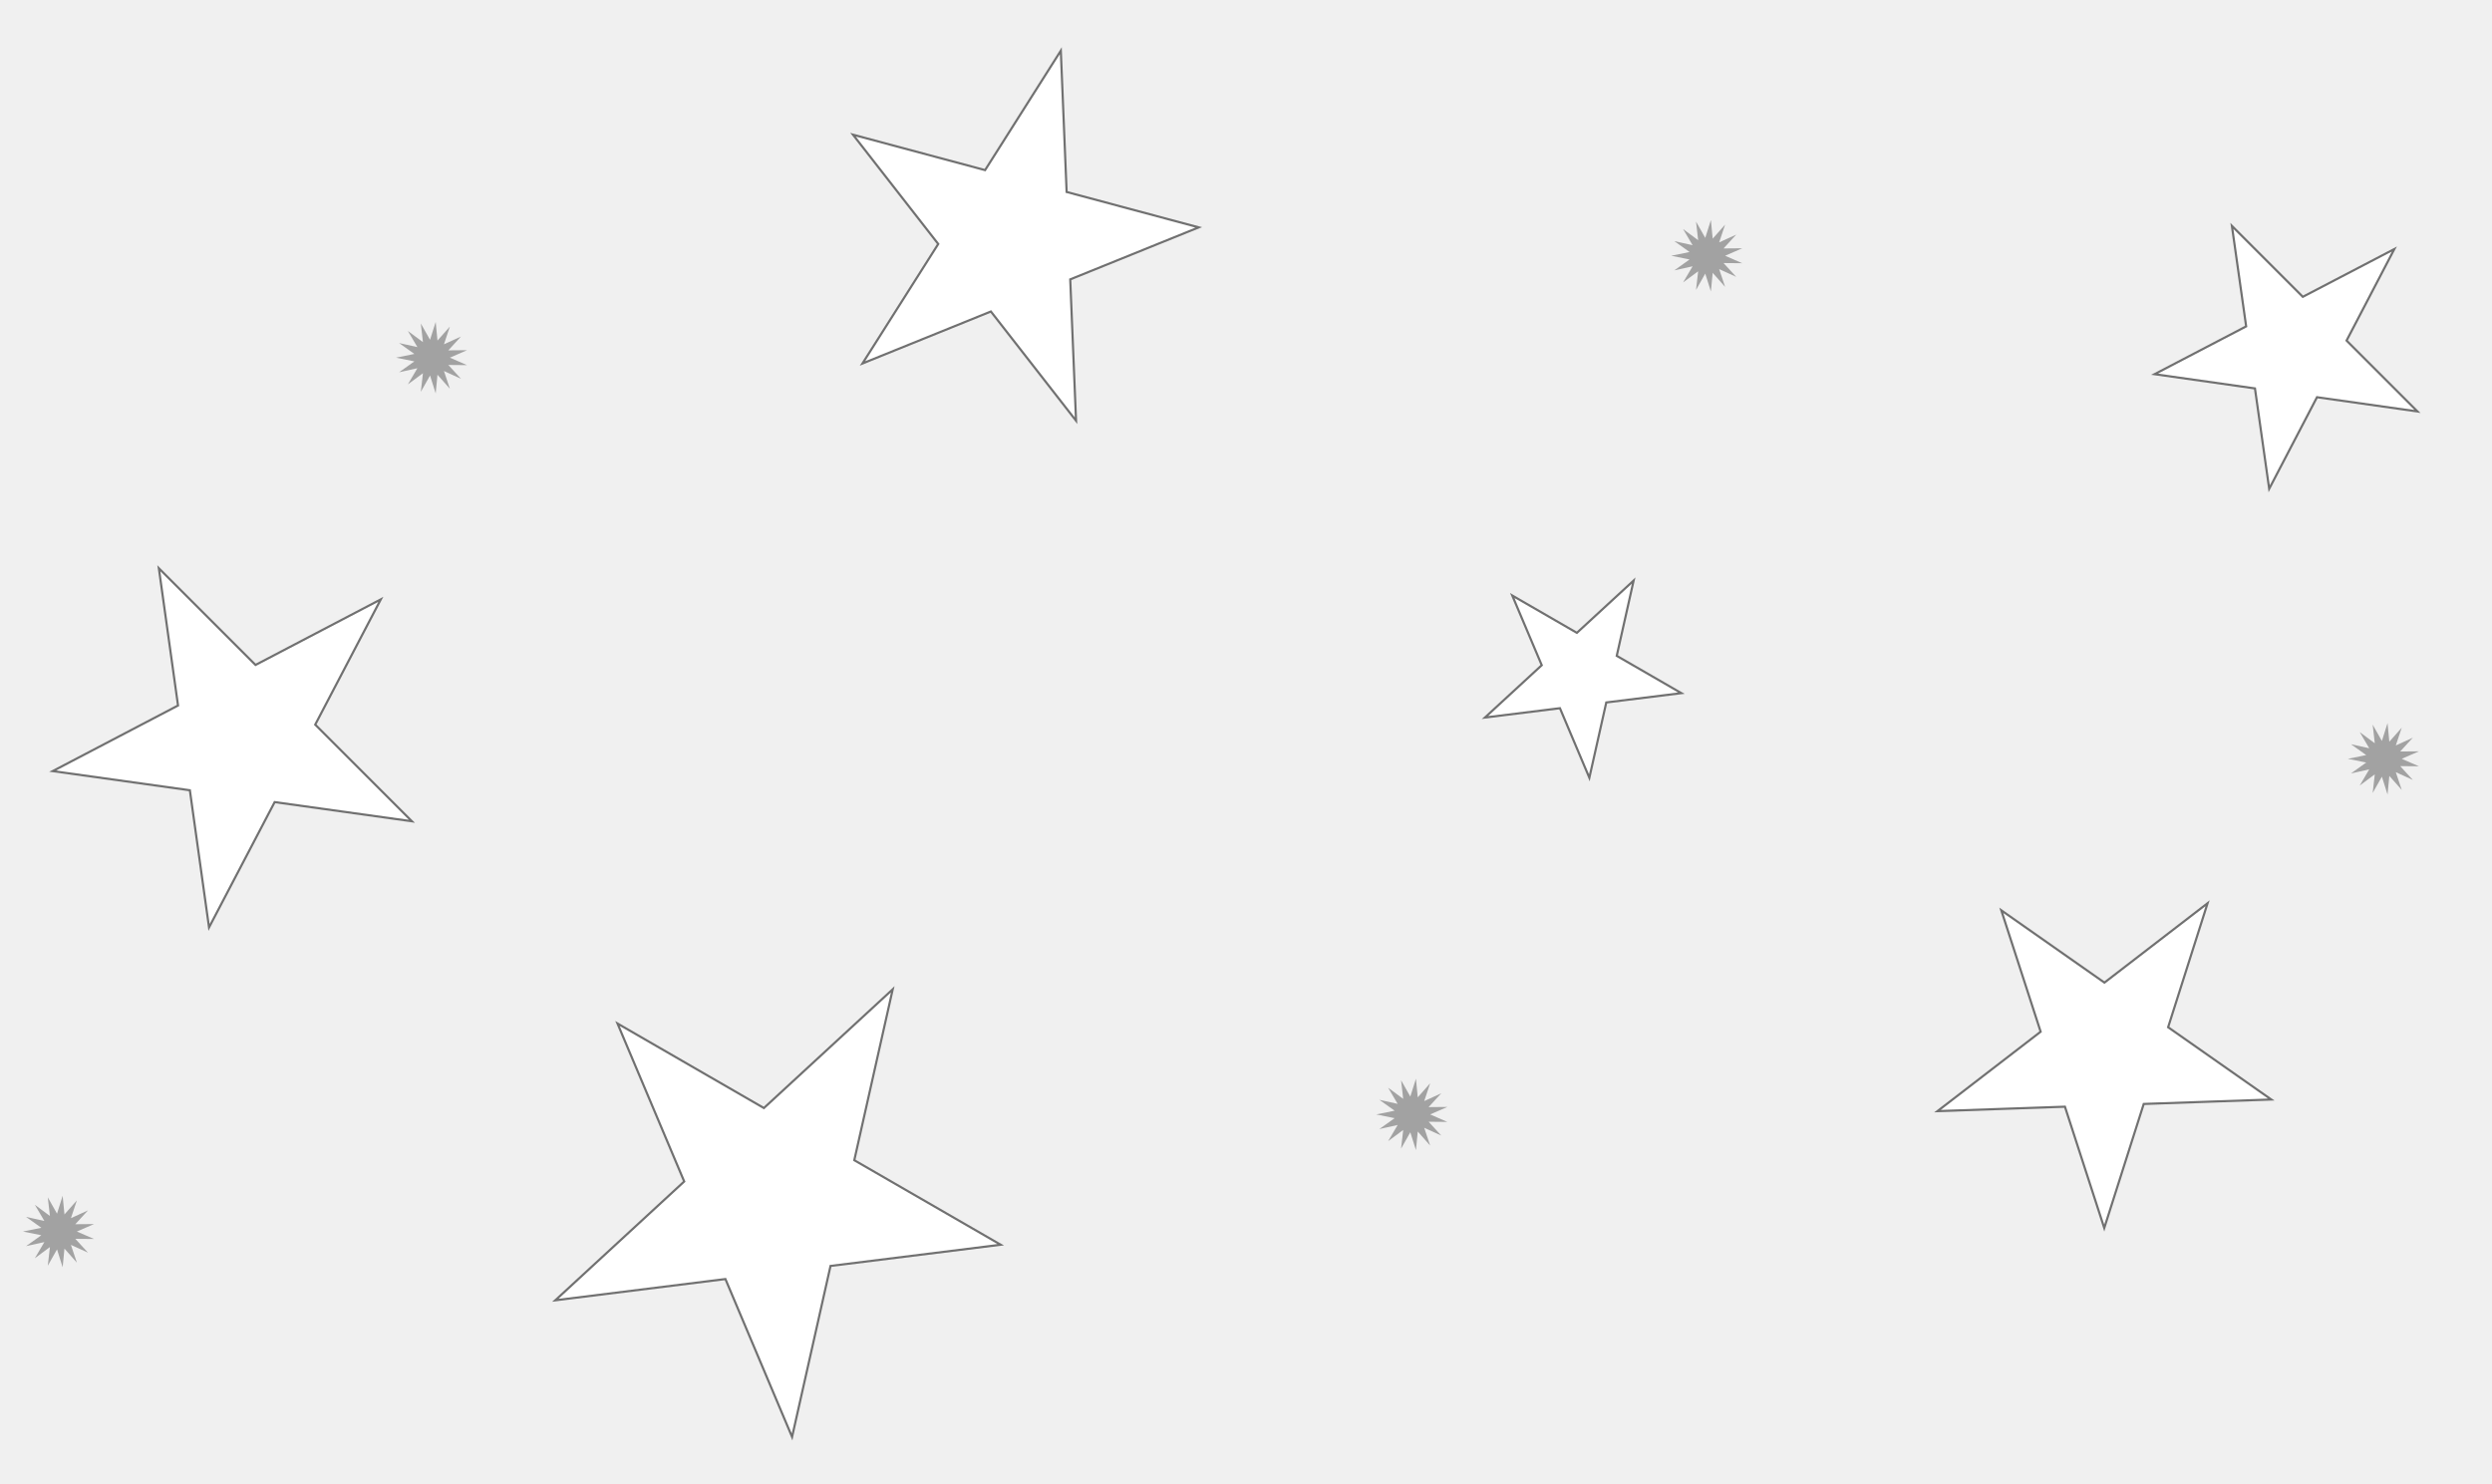
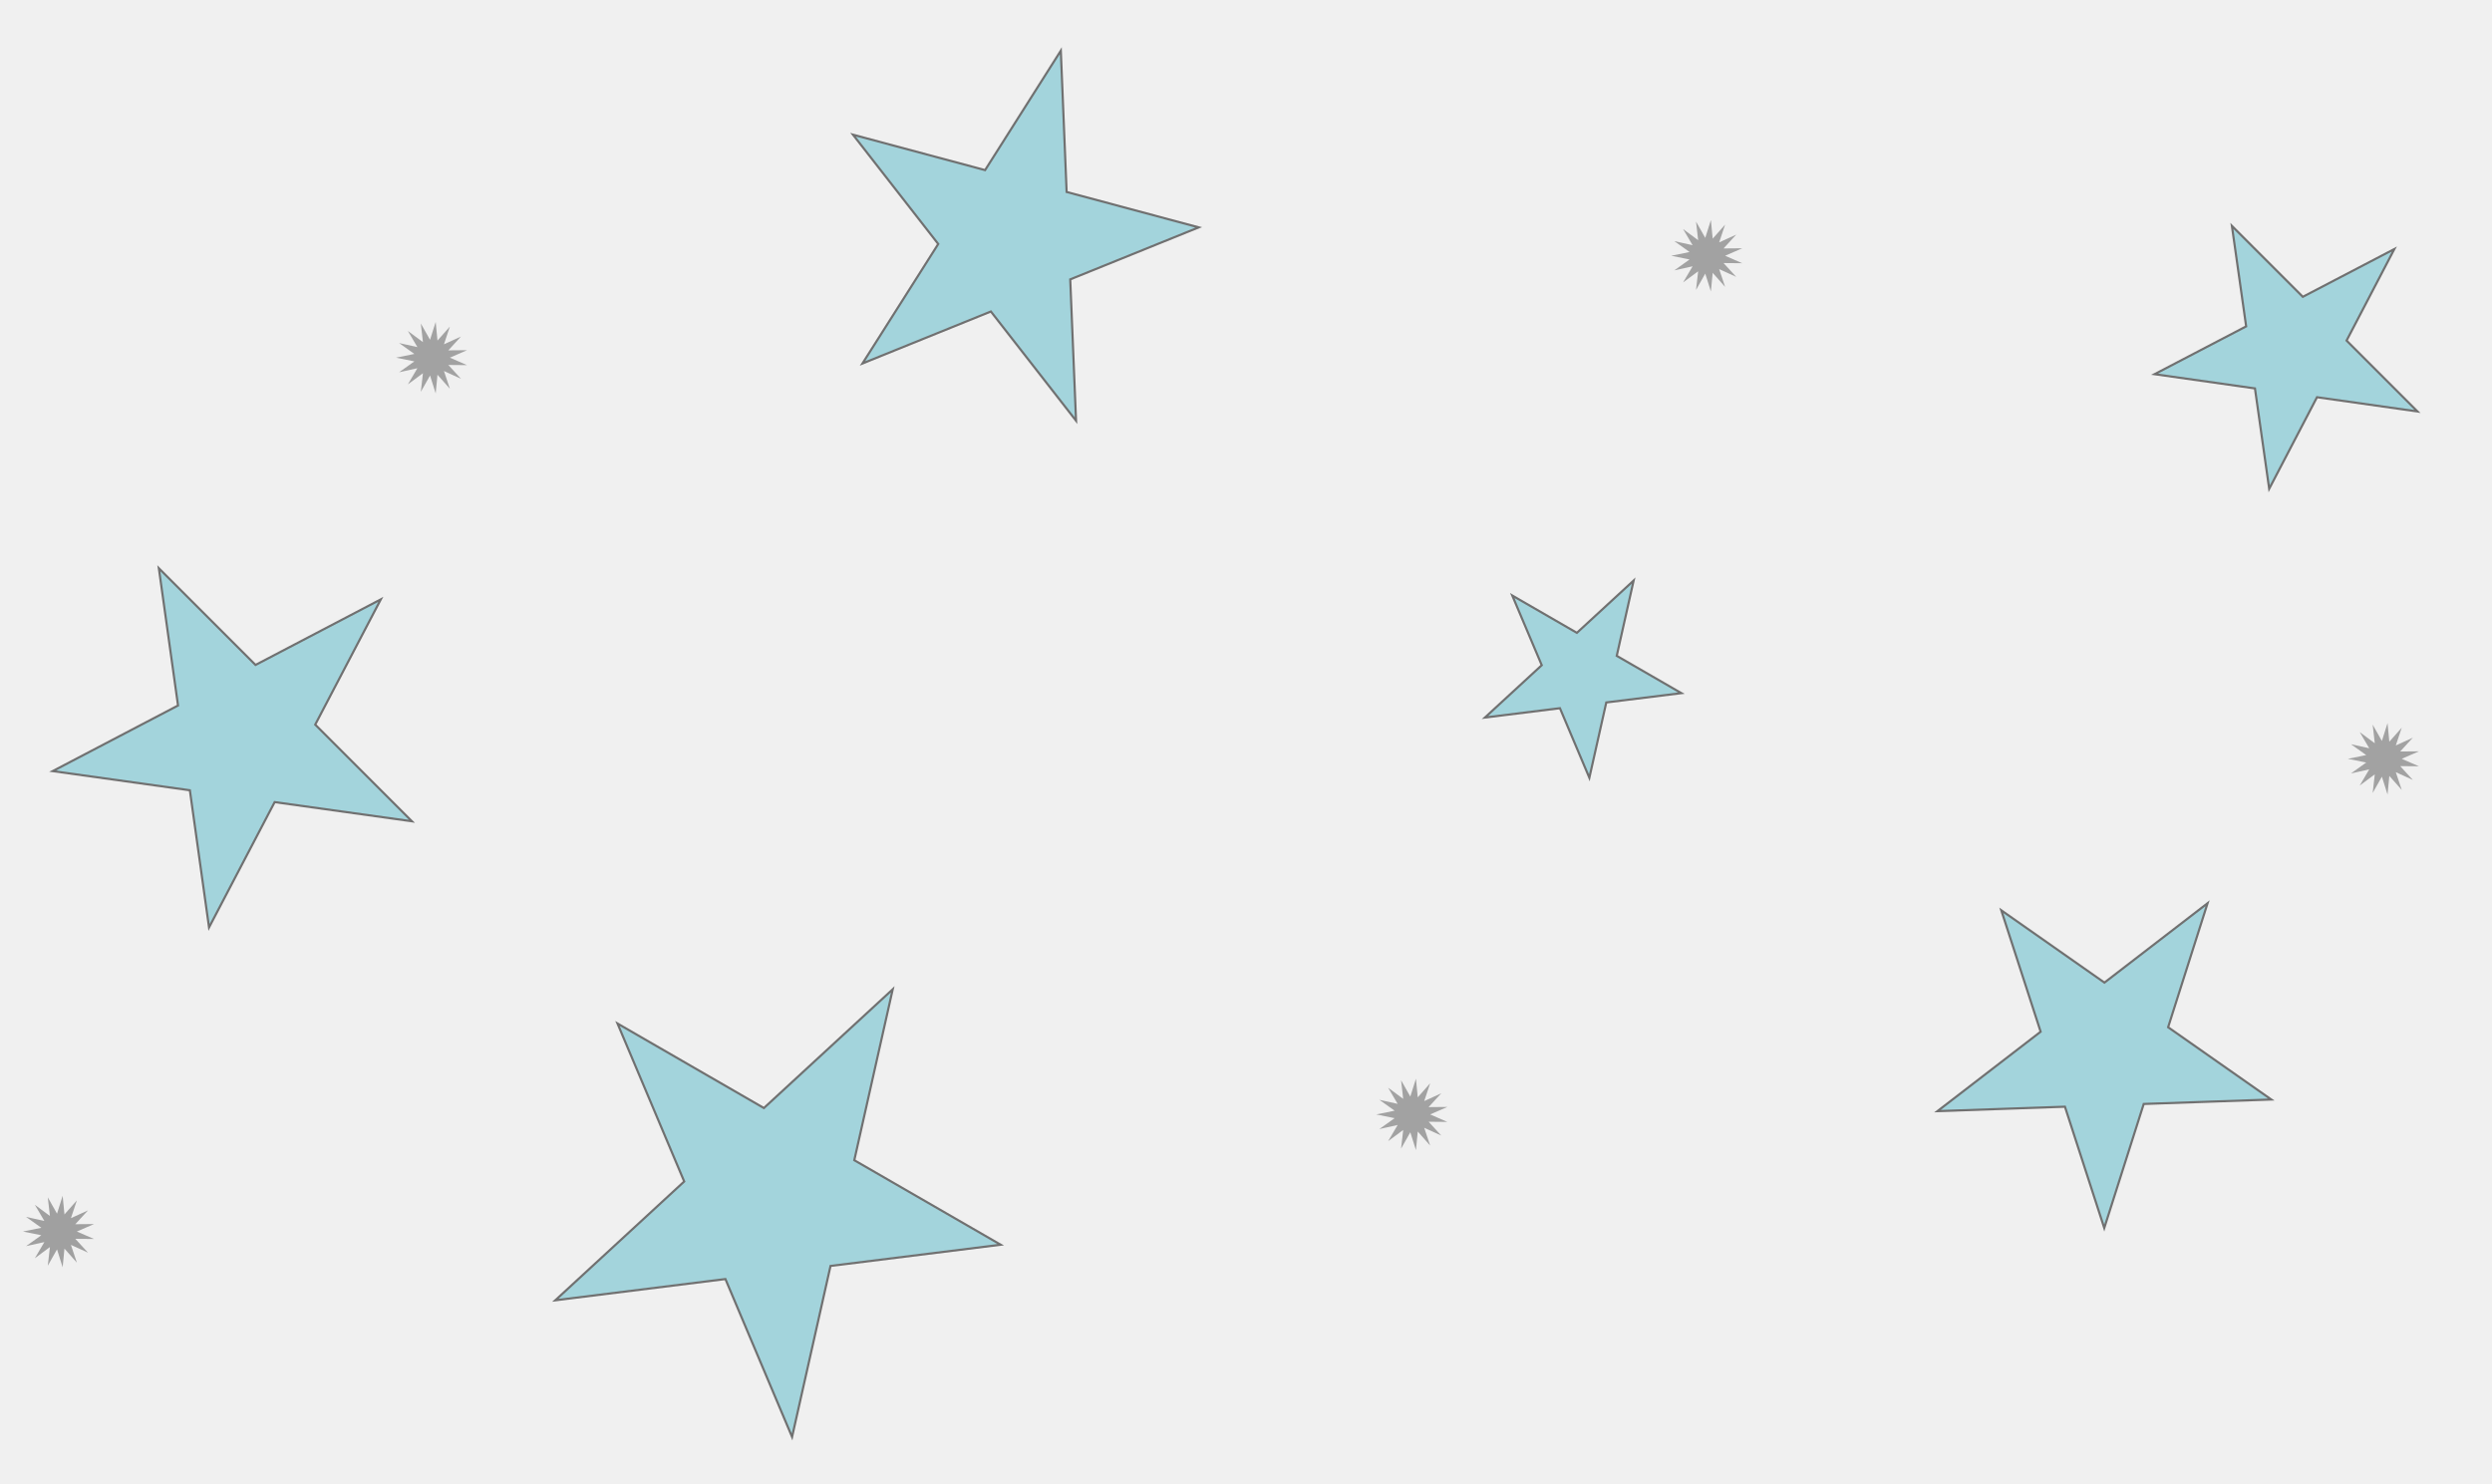
<svg xmlns="http://www.w3.org/2000/svg" width="1149.061" height="684.068" viewBox="0 0 1149.061 684.068">
  <g id="グループ_1" data-name="グループ 1" transform="translate(-189.413 -62.087)">
-     <g id="多角形_1" data-name="多角形 1" transform="translate(306.793 277.913) rotate(45)" fill="#fff">
+     <g id="多角形_1" data-name="多角形 1" transform="translate(306.793 277.913) rotate(45)" fill="#a3d4dc">
      <path d="M 33.027 164.662 L 52.392 102.743 L 52.497 102.407 L 52.216 102.194 L 1.492 63.906 L 64.17 63.906 L 64.538 63.906 L 64.647 63.556 L 84 1.675 L 103.352 63.556 L 103.462 63.906 L 103.83 63.906 L 166.508 63.906 L 115.784 102.194 L 115.503 102.407 L 115.608 102.743 L 134.972 164.662 L 84.301 126.414 L 84 126.186 L 83.699 126.414 L 33.027 164.662 Z" stroke="none" />
      <path d="M 84 3.35 L 65.125 63.705 L 64.905 64.406 L 64.17 64.406 L 2.985 64.406 L 52.517 101.795 L 53.079 102.22 L 52.869 102.892 L 33.97 163.325 L 83.398 126.015 L 84 125.56 L 84.602 126.015 L 134.03 163.325 L 115.131 102.892 L 114.921 102.22 L 115.483 101.795 L 165.015 64.406 L 103.83 64.406 L 103.095 64.406 L 102.875 63.705 L 84 3.35 M 84 0 L 103.83 63.406 L 168 63.406 L 116.085 102.593 L 135.915 166 L 84 126.813 L 32.085 166 L 51.915 102.593 L 0 63.406 L 64.17 63.406 L 84 0 Z" stroke="none" fill="#707070" />
    </g>
-     <g id="多角形_2" data-name="多角形 2" transform="translate(512.254 465.12) rotate(30)" fill="#fff">
+     <g id="多角形_2" data-name="多角形 2" transform="translate(512.254 465.12) rotate(30)" fill="#a3d4dc">
      <path d="M 166.525 203.661 L 103.802 156.207 L 103.5 155.979 L 103.198 156.207 L 40.475 203.661 L 64.444 126.846 L 64.549 126.51 L 64.268 126.298 L 1.49 78.803 L 79.067 78.803 L 79.435 78.803 L 79.544 78.452 L 103.5 1.679 L 127.456 78.452 L 127.565 78.803 L 127.933 78.803 L 205.51 78.803 L 142.732 126.298 L 142.451 126.51 L 142.556 126.846 L 166.525 203.661 Z" stroke="none" />
      <path d="M 103.5 3.357 L 80.022 78.601 L 79.802 79.303 L 79.067 79.303 L 2.979 79.303 L 64.57 125.899 L 65.131 126.324 L 64.921 126.995 L 41.417 202.321 L 102.897 155.809 L 103.5 155.352 L 104.103 155.809 L 165.583 202.321 L 142.079 126.995 L 141.869 126.324 L 142.43 125.899 L 204.021 79.303 L 127.933 79.303 L 127.198 79.303 L 126.978 78.601 L 103.5 3.357 M 103.5 0 L 127.933 78.303 L 207 78.303 L 143.034 126.697 L 167.466 205 L 103.5 156.606 L 39.533 205 L 63.967 126.697 L 0 78.303 L 79.067 78.303 L 103.5 0 Z" stroke="none" fill="#707070" />
    </g>
-     <g id="多角形_3" data-name="多角形 3" transform="matrix(0.966, 0.259, -0.259, 0.966, 597.844, 62.087)" fill="#fff">
+     <g id="多角形_3" data-name="多角形 3" transform="matrix(0.966, 0.259, -0.259, 0.966, 597.844, 62.087)" fill="#a3d4dc">
      <path d="M 33.027 164.662 L 52.392 102.743 L 52.497 102.407 L 52.216 102.195 L 1.492 63.906 L 64.17 63.906 L 64.538 63.906 L 64.647 63.556 L 84 1.675 L 103.353 63.556 L 103.462 63.906 L 103.83 63.906 L 166.508 63.906 L 115.784 102.195 L 115.503 102.407 L 115.608 102.743 L 134.973 164.662 L 84.301 126.414 L 84 126.186 L 83.699 126.414 L 33.027 164.662 Z" stroke="none" />
      <path d="M 84 3.35 L 65.125 63.705 L 64.905 64.406 L 64.17 64.406 L 2.985 64.406 L 52.517 101.796 L 53.079 102.22 L 52.869 102.892 L 33.97 163.325 L 83.398 126.015 L 84 125.56 L 84.602 126.015 L 134.03 163.325 L 115.131 102.892 L 114.921 102.22 L 115.483 101.796 L 165.015 64.406 L 103.83 64.406 L 103.095 64.406 L 102.875 63.705 L 84 3.35 M 84 0 L 103.83 63.406 L 168 63.406 L 116.085 102.594 L 135.915 166 L 84 126.813 L 32.085 166 L 51.915 102.594 L 0 63.406 L 64.17 63.406 L 84 0 Z" stroke="none" fill="#707070" />
    </g>
    <path id="パス_1" data-name="パス 1" d="M-67.216-86.416l-7.924,3.446,7.924,3.446-8.641-.075,5.838,6.371-7.863-3.583,2.742,8.195-5.726-6.472-.828,8.6-2.6-8.241-4.255,7.521.978-8.586-6.946,5.14,4.386-7.445-8.436,1.87,7.035-5.018L-100-82.97l8.468-1.723-7.035-5.018,8.436,1.87-4.386-7.445,6.946,5.14-.978-8.586,4.255,7.521,2.6-8.241.828,8.6,5.726-6.472-2.742,8.195,7.863-3.583-5.838,6.371Z" transform="translate(472 310)" fill="#a2a2a2" />
-     <g id="多角形_4" data-name="多角形 4" transform="translate(903.254 305.12) rotate(30)" fill="#fff">
+     <g id="多角形_4" data-name="多角形 4" transform="translate(903.254 305.12) rotate(30)" fill="#a3d4dc">
      <path d="M 74.297 90.661 L 46.801 69.883 L 46.5 69.655 L 46.199 69.883 L 18.703 90.661 L 29.216 57.008 L 29.321 56.672 L 29.04 56.46 L 1.491 35.641 L 35.523 35.641 L 35.89 35.641 L 36 35.29 L 46.5 1.677 L 57 35.29 L 57.11 35.641 L 57.477 35.641 L 91.509 35.641 L 63.96 56.46 L 63.679 56.672 L 63.784 57.008 L 74.297 90.661 Z" stroke="none" />
      <path d="M 46.5 3.354 L 36.477 35.439 L 36.258 36.141 L 35.523 36.141 L 2.982 36.141 L 29.341 56.061 L 29.903 56.486 L 29.693 57.157 L 19.645 89.323 L 45.897 69.484 L 46.5 69.028 L 47.103 69.484 L 73.355 89.323 L 63.307 57.157 L 63.097 56.486 L 63.659 56.061 L 90.018 36.141 L 57.477 36.141 L 56.742 36.141 L 56.523 35.439 L 46.5 3.354 M 46.5 0 L 57.477 35.141 L 93 35.141 L 64.261 56.859 L 75.239 92 L 46.5 70.282 L 17.761 92 L 28.739 56.859 L 0 35.141 L 35.523 35.141 L 46.5 0 Z" stroke="none" fill="#707070" />
    </g>
-     <g id="多角形_5" data-name="多角形 5" transform="translate(1250.793 131.913) rotate(45)" fill="#fff">
+     <g id="多角形_5" data-name="多角形 5" transform="translate(1250.793 131.913) rotate(45)" fill="#a3d4dc">
      <path d="M 24.625 120.666 L 38.795 75.55 L 38.901 75.213 L 38.619 75 L 1.497 47.1 L 47.364 47.1 L 47.731 47.1 L 47.841 46.75 L 62 1.669 L 76.159 46.75 L 76.269 47.1 L 76.636 47.1 L 122.503 47.1 L 85.381 75 L 85.099 75.213 L 85.205 75.55 L 99.375 120.666 L 62.3 92.8 L 62 92.574 L 61.7 92.8 L 24.625 120.666 Z" stroke="none" />
      <path d="M 62 3.337 L 48.318 46.9 L 48.098 47.6 L 47.364 47.6 L 2.995 47.6 L 38.919 74.601 L 39.484 75.025 L 39.272 75.7 L 25.568 119.331 L 61.399 92.4 L 62 91.949 L 62.601 92.4 L 98.432 119.331 L 84.728 75.7 L 84.516 75.025 L 85.081 74.601 L 121.005 47.6 L 76.636 47.6 L 75.902 47.6 L 75.682 46.9 L 62 3.337 M 62 0 L 76.636 46.6 L 124 46.6 L 85.682 75.4 L 100.318 122 L 62 93.2 L 23.682 122 L 38.318 75.4 L 0 46.6 L 47.364 46.6 L 62 0 Z" stroke="none" fill="#707070" />
    </g>
    <path id="パス_2" data-name="パス 2" d="M-67.216-86.416l-7.924,3.446,7.924,3.446-8.641-.075,5.838,6.371-7.863-3.583,2.742,8.195-5.726-6.472-.828,8.6-2.6-8.241-4.255,7.521.978-8.586-6.946,5.14,4.386-7.445-8.436,1.87,7.035-5.018L-100-82.97l8.468-1.723-7.035-5.018,8.436,1.87-4.386-7.445,6.946,5.14-.978-8.586,4.255,7.521,2.6-8.241.828,8.6,5.726-6.472-2.742,8.195,7.863-3.583-5.838,6.371Z" transform="translate(1060 263)" fill="#a2a2a2" />
-     <g id="多角形_6" data-name="多角形 6" transform="matrix(0.819, 0.574, -0.574, 0.819, 1144.814, 432.77)" fill="#fff">
+     <g id="多角形_6" data-name="多角形 6" transform="matrix(0.819, 0.574, -0.574, 0.819, 1144.814, 432.77)" fill="#a3d4dc">
      <path d="M 124.455 151.663 L 77.801 116.482 L 77.5 116.255 L 77.199 116.482 L 30.545 151.663 L 48.375 94.709 L 48.48 94.372 L 48.199 94.16 L 1.494 58.941 L 59.205 58.941 L 59.572 58.941 L 59.682 58.59 L 77.5 1.674 L 95.318 58.59 L 95.428 58.941 L 95.795 58.941 L 153.506 58.941 L 106.801 94.16 L 106.52 94.372 L 106.625 94.709 L 124.455 151.663 Z" stroke="none" />
      <path d="M 77.5 3.347 L 60.159 58.74 L 59.94 59.441 L 59.205 59.441 L 2.987 59.441 L 48.5 93.761 L 49.063 94.185 L 48.852 94.858 L 31.487 150.326 L 76.898 116.083 L 77.5 115.629 L 78.102 116.083 L 123.513 150.326 L 106.148 94.858 L 105.937 94.185 L 106.5 93.761 L 152.013 59.441 L 95.795 59.441 L 95.061 59.441 L 94.841 58.74 L 77.5 3.347 M 77.5 0 L 95.795 58.441 L 155 58.441 L 107.102 94.559 L 125.398 153 L 77.5 116.882 L 29.602 153 L 47.898 94.559 L 0 58.441 L 59.205 58.441 L 77.5 0 Z" stroke="none" fill="#707070" />
    </g>
    <path id="パス_3" data-name="パス 3" d="M-67.216-86.416l-7.924,3.446,7.924,3.446-8.641-.075,5.838,6.371-7.863-3.583,2.742,8.195-5.726-6.472-.828,8.6-2.6-8.241-4.255,7.521.978-8.586-6.946,5.14,4.386-7.445-8.436,1.87,7.035-5.018L-100-82.97l8.468-1.723-7.035-5.018,8.436,1.87-4.386-7.445,6.946,5.14-.978-8.586,4.255,7.521,2.6-8.241.828,8.6,5.726-6.472-2.742,8.195,7.863-3.583-5.838,6.371Z" transform="translate(924 659)" fill="#a2a2a2" />
    <path id="パス_4" data-name="パス 4" d="M-67.216-86.416l-7.924,3.446,7.924,3.446-8.641-.075,5.838,6.371-7.863-3.583,2.742,8.195-5.726-6.472-.828,8.6-2.6-8.241-4.255,7.521.978-8.586-6.946,5.14,4.386-7.445-8.436,1.87,7.035-5.018L-100-82.97l8.468-1.723-7.035-5.018,8.436,1.87-4.386-7.445,6.946,5.14-.978-8.586,4.255,7.521,2.6-8.241.828,8.6,5.726-6.472-2.742,8.195,7.863-3.583-5.838,6.371Z" transform="translate(1372 495)" fill="#a2a2a2" />
-     <path id="パス_5" data-name="パス 5" d="M-67.216-86.416l-7.924,3.446,7.924,3.446-8.641-.075,5.838,6.371-7.863-3.583,2.742,8.195-5.726-6.472-.828,8.6-2.6-8.241-4.255,7.521.978-8.586-6.946,5.14,4.386-7.445-8.436,1.87,7.035-5.018L-100-82.97l8.468-1.723-7.035-5.018,8.436,1.87-4.386-7.445,6.946,5.14-.978-8.586,4.255,7.521,2.6-8.241.828,8.6,5.726-6.472-2.742,8.195,7.863-3.583-5.838,6.371Z" transform="translate(300 713)" fill="#a2a2a2" />
+     <path id="パス_5" data-name="パス 5" d="M-67.216-86.416l-7.924,3.446,7.924,3.446-8.641-.075,5.838,6.371-7.863-3.583,2.742,8.195-5.726-6.472-.828,8.6-2.6-8.241-4.255,7.521.978-8.586-6.946,5.14,4.386-7.445-8.436,1.87,7.035-5.018L-100-82.97l8.468-1.723-7.035-5.018,8.436,1.87-4.386-7.445,6.946,5.14-.978-8.586,4.255,7.521,2.6-8.241.828,8.6,5.726-6.472-2.742,8.195,7.863-3.583-5.838,6.371Z" transform="translate(300 713)" fill="#a0a0a0" />
  </g>
</svg>
